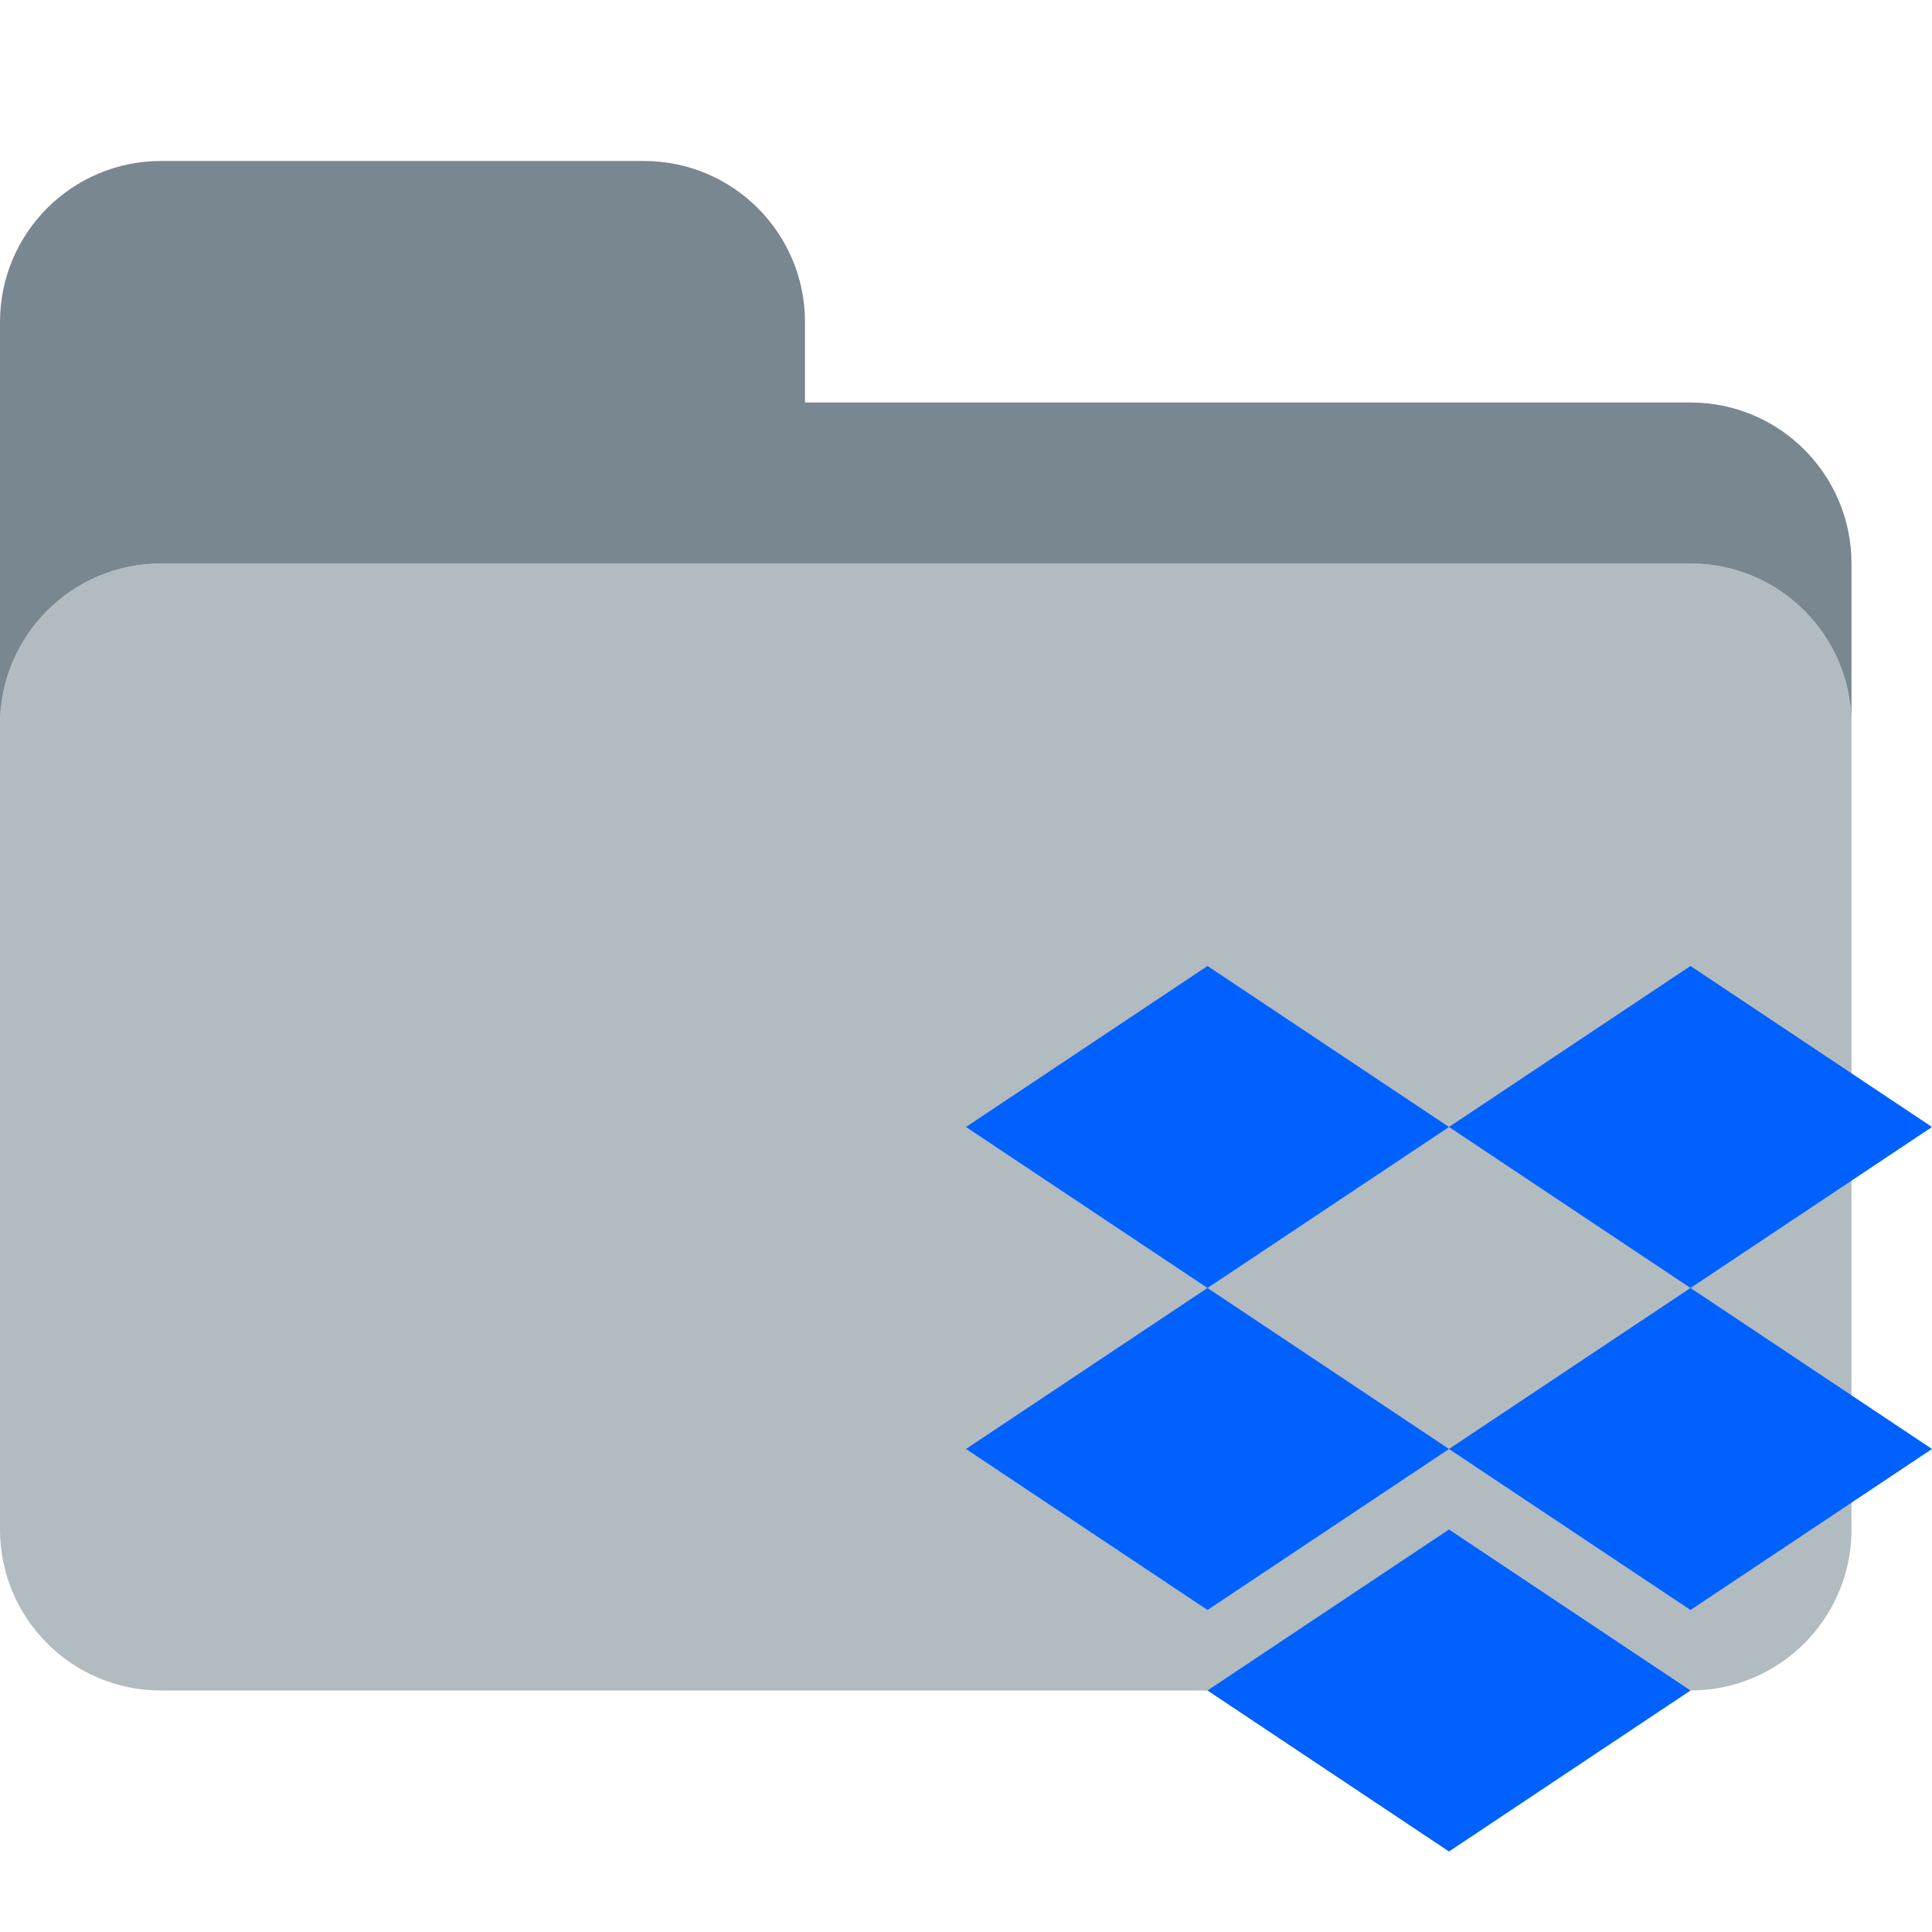
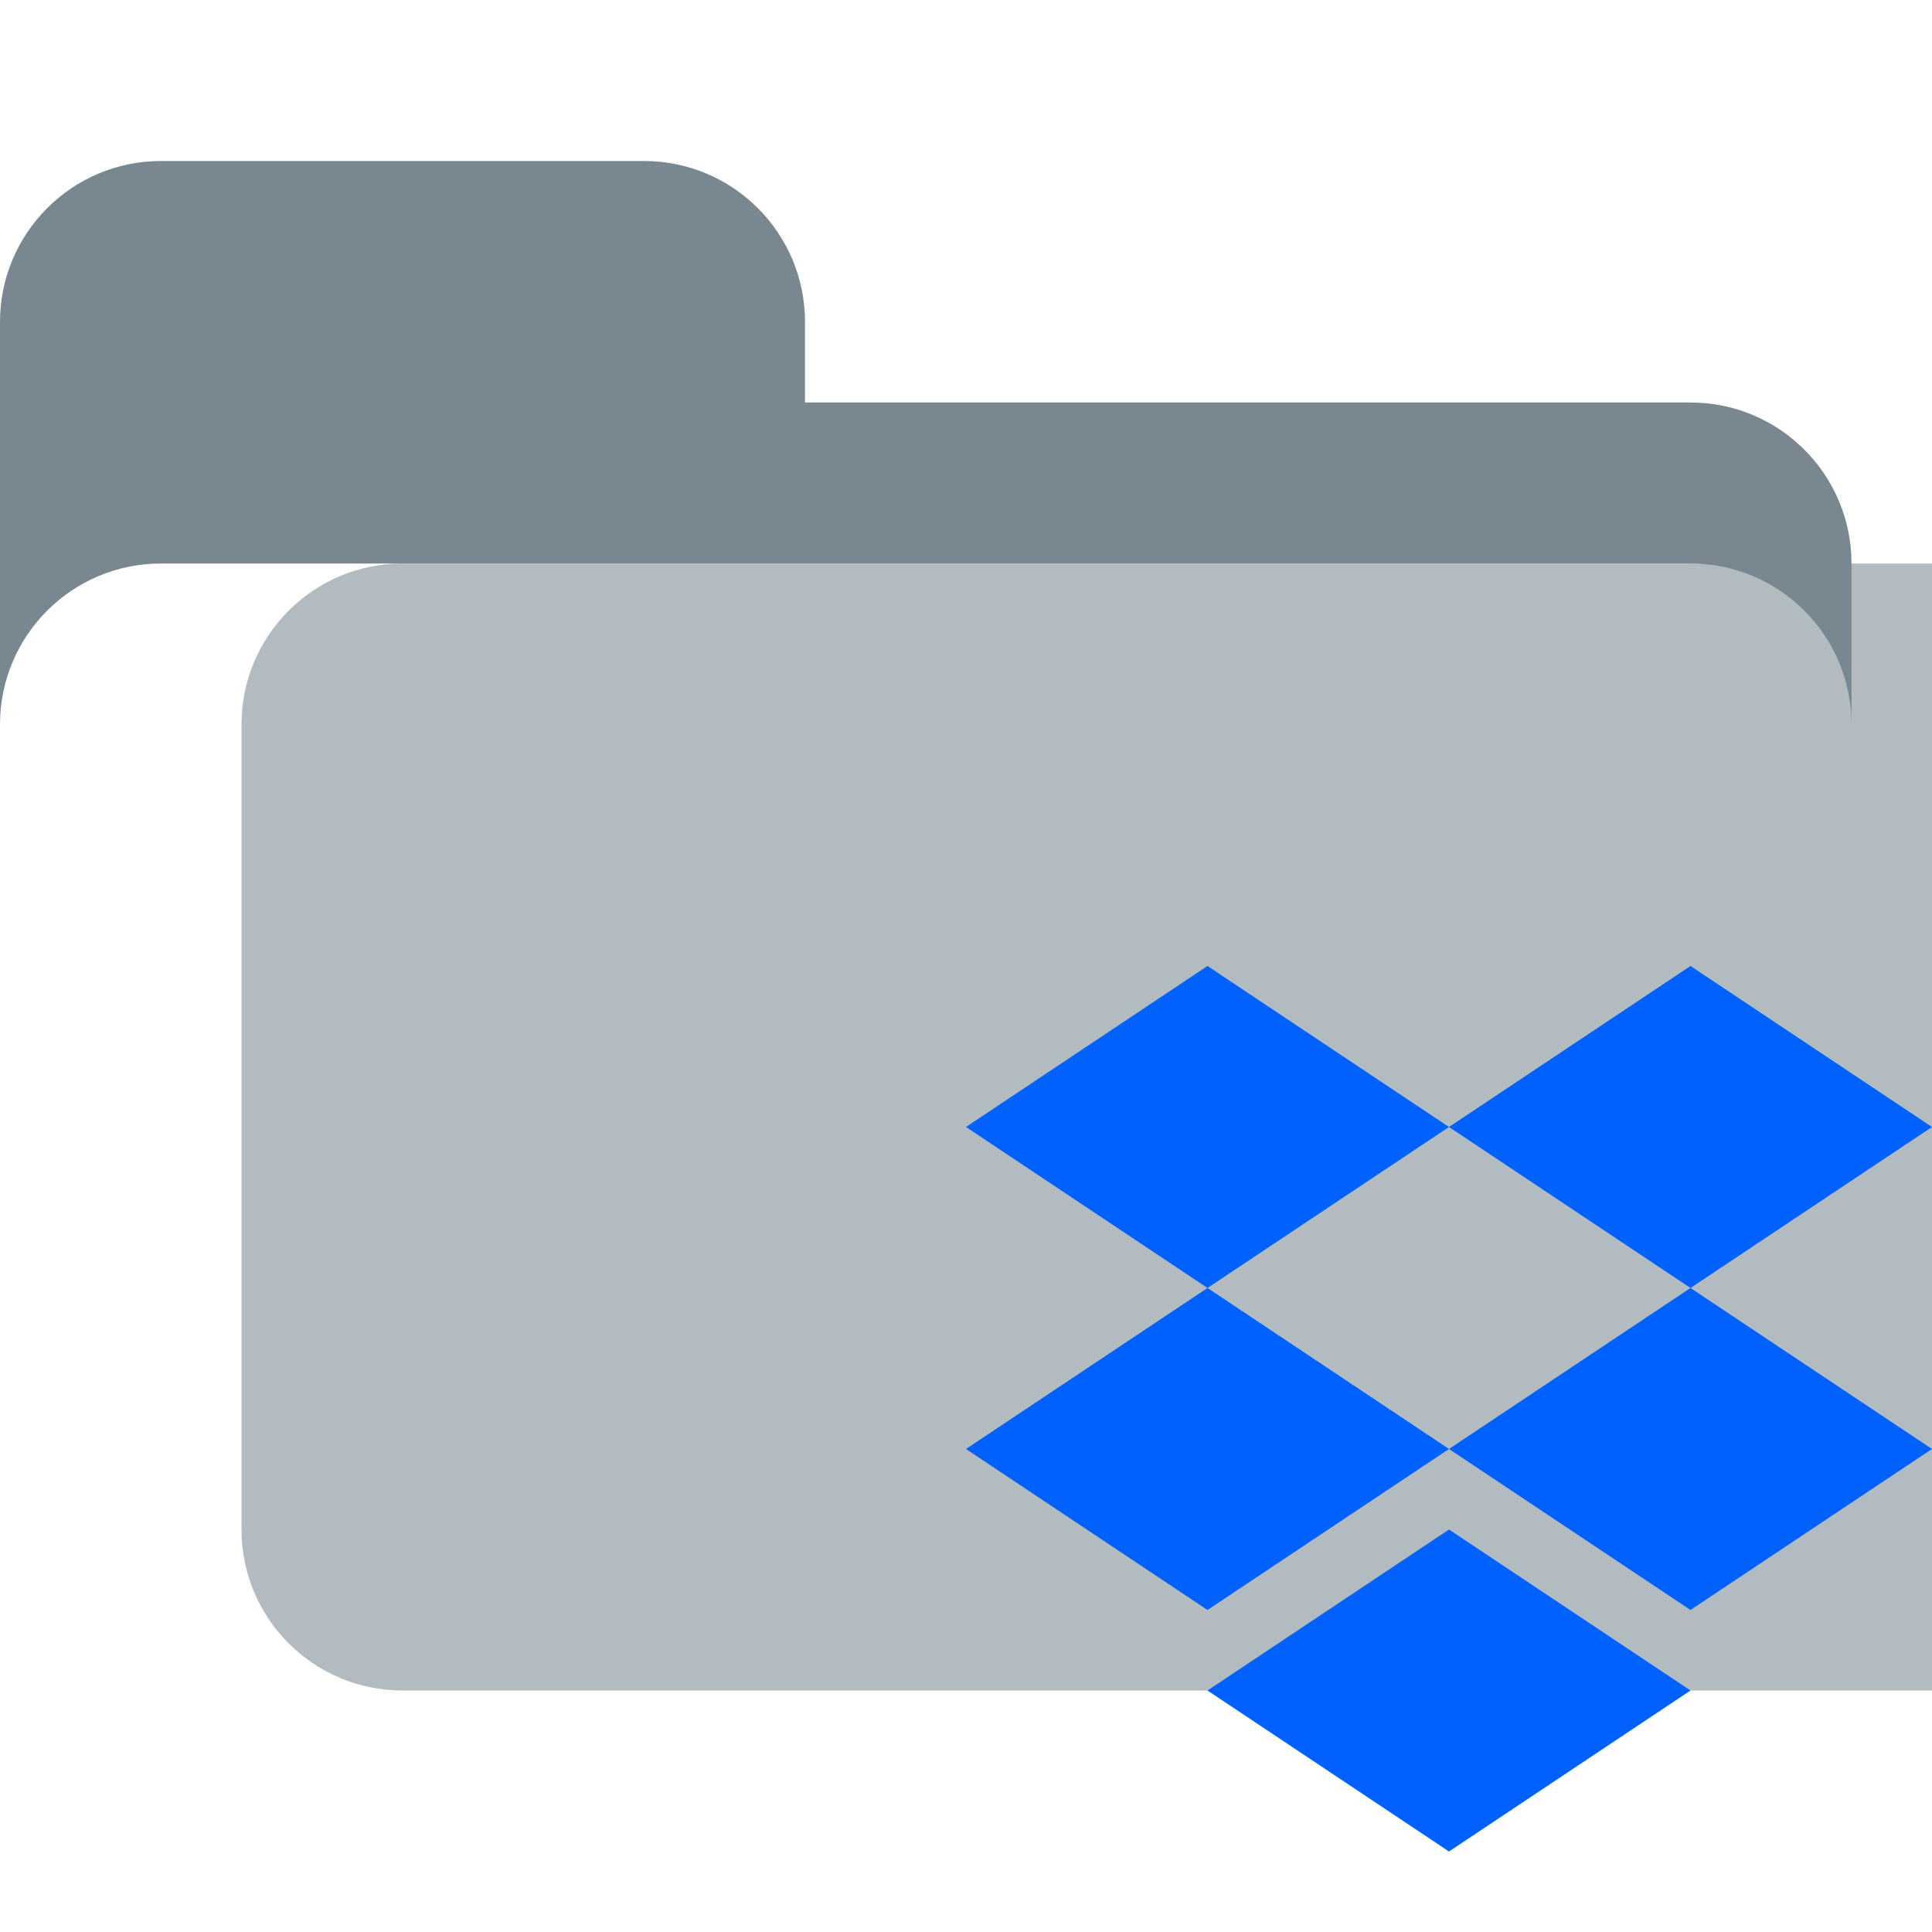
<svg xmlns="http://www.w3.org/2000/svg" width="24" height="24" viewBox="0 0 24 24" fill="none">
-   <rect y="7" width="23" height="14" rx="2" fill="#B2BBC0" />
+   <rect x="3" y="7" width="23" height="14" rx="2" fill="#B2BBC0" />
  <path fill-rule="evenodd" clip-rule="evenodd" d="M15 12L12 14L15 16L12 18L15 20L18 18L21 20L24 18L21 16L24 14L21 12L18 14L15 12ZM18 14L21 16L18 18L15 16L18 14Z" fill="#0061FF" />
  <path d="M15 21L18 19L21 21L18 23L15 21Z" fill="#0061FF" />
  <path d="M2 2C0.895 2 0 2.896 0 4V9C0 7.896 0.895 7 2 7H21C22.105 7 23 7.896 23 9V7C23 5.896 22.105 5 21 5H10V4C10 2.896 9.105 2 8 2H2Z" fill="#788790" />
</svg>
